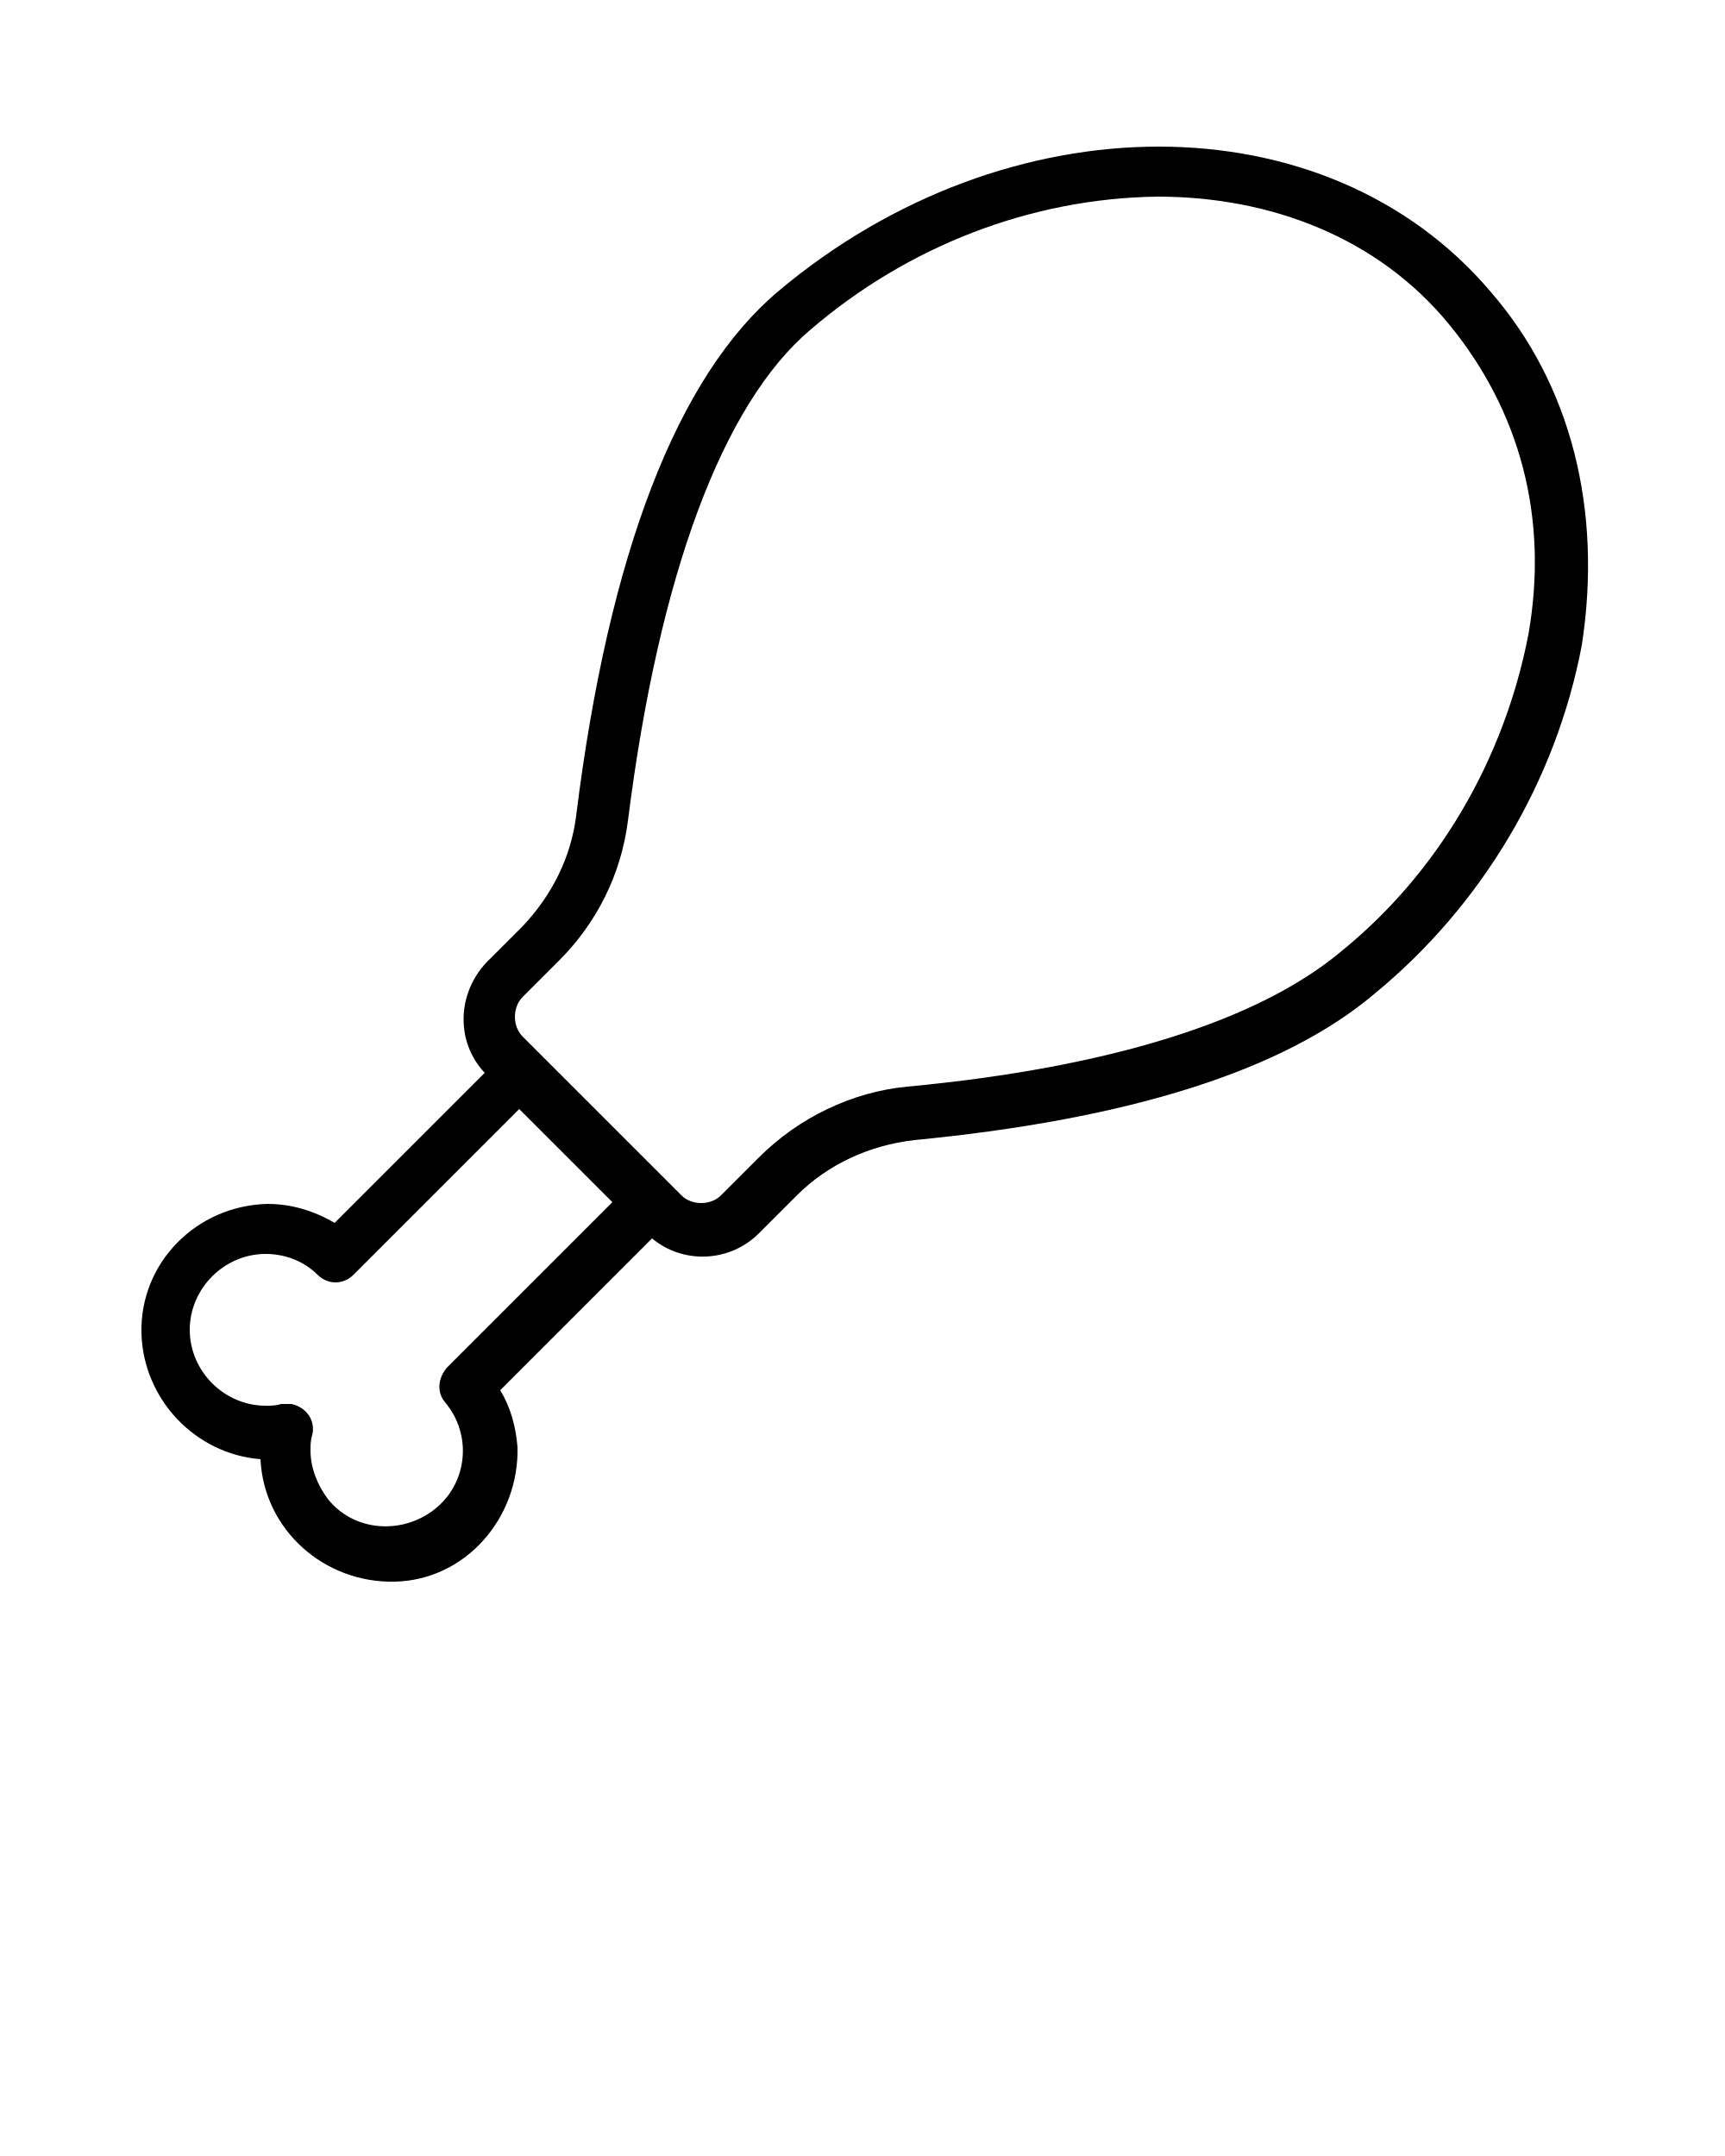
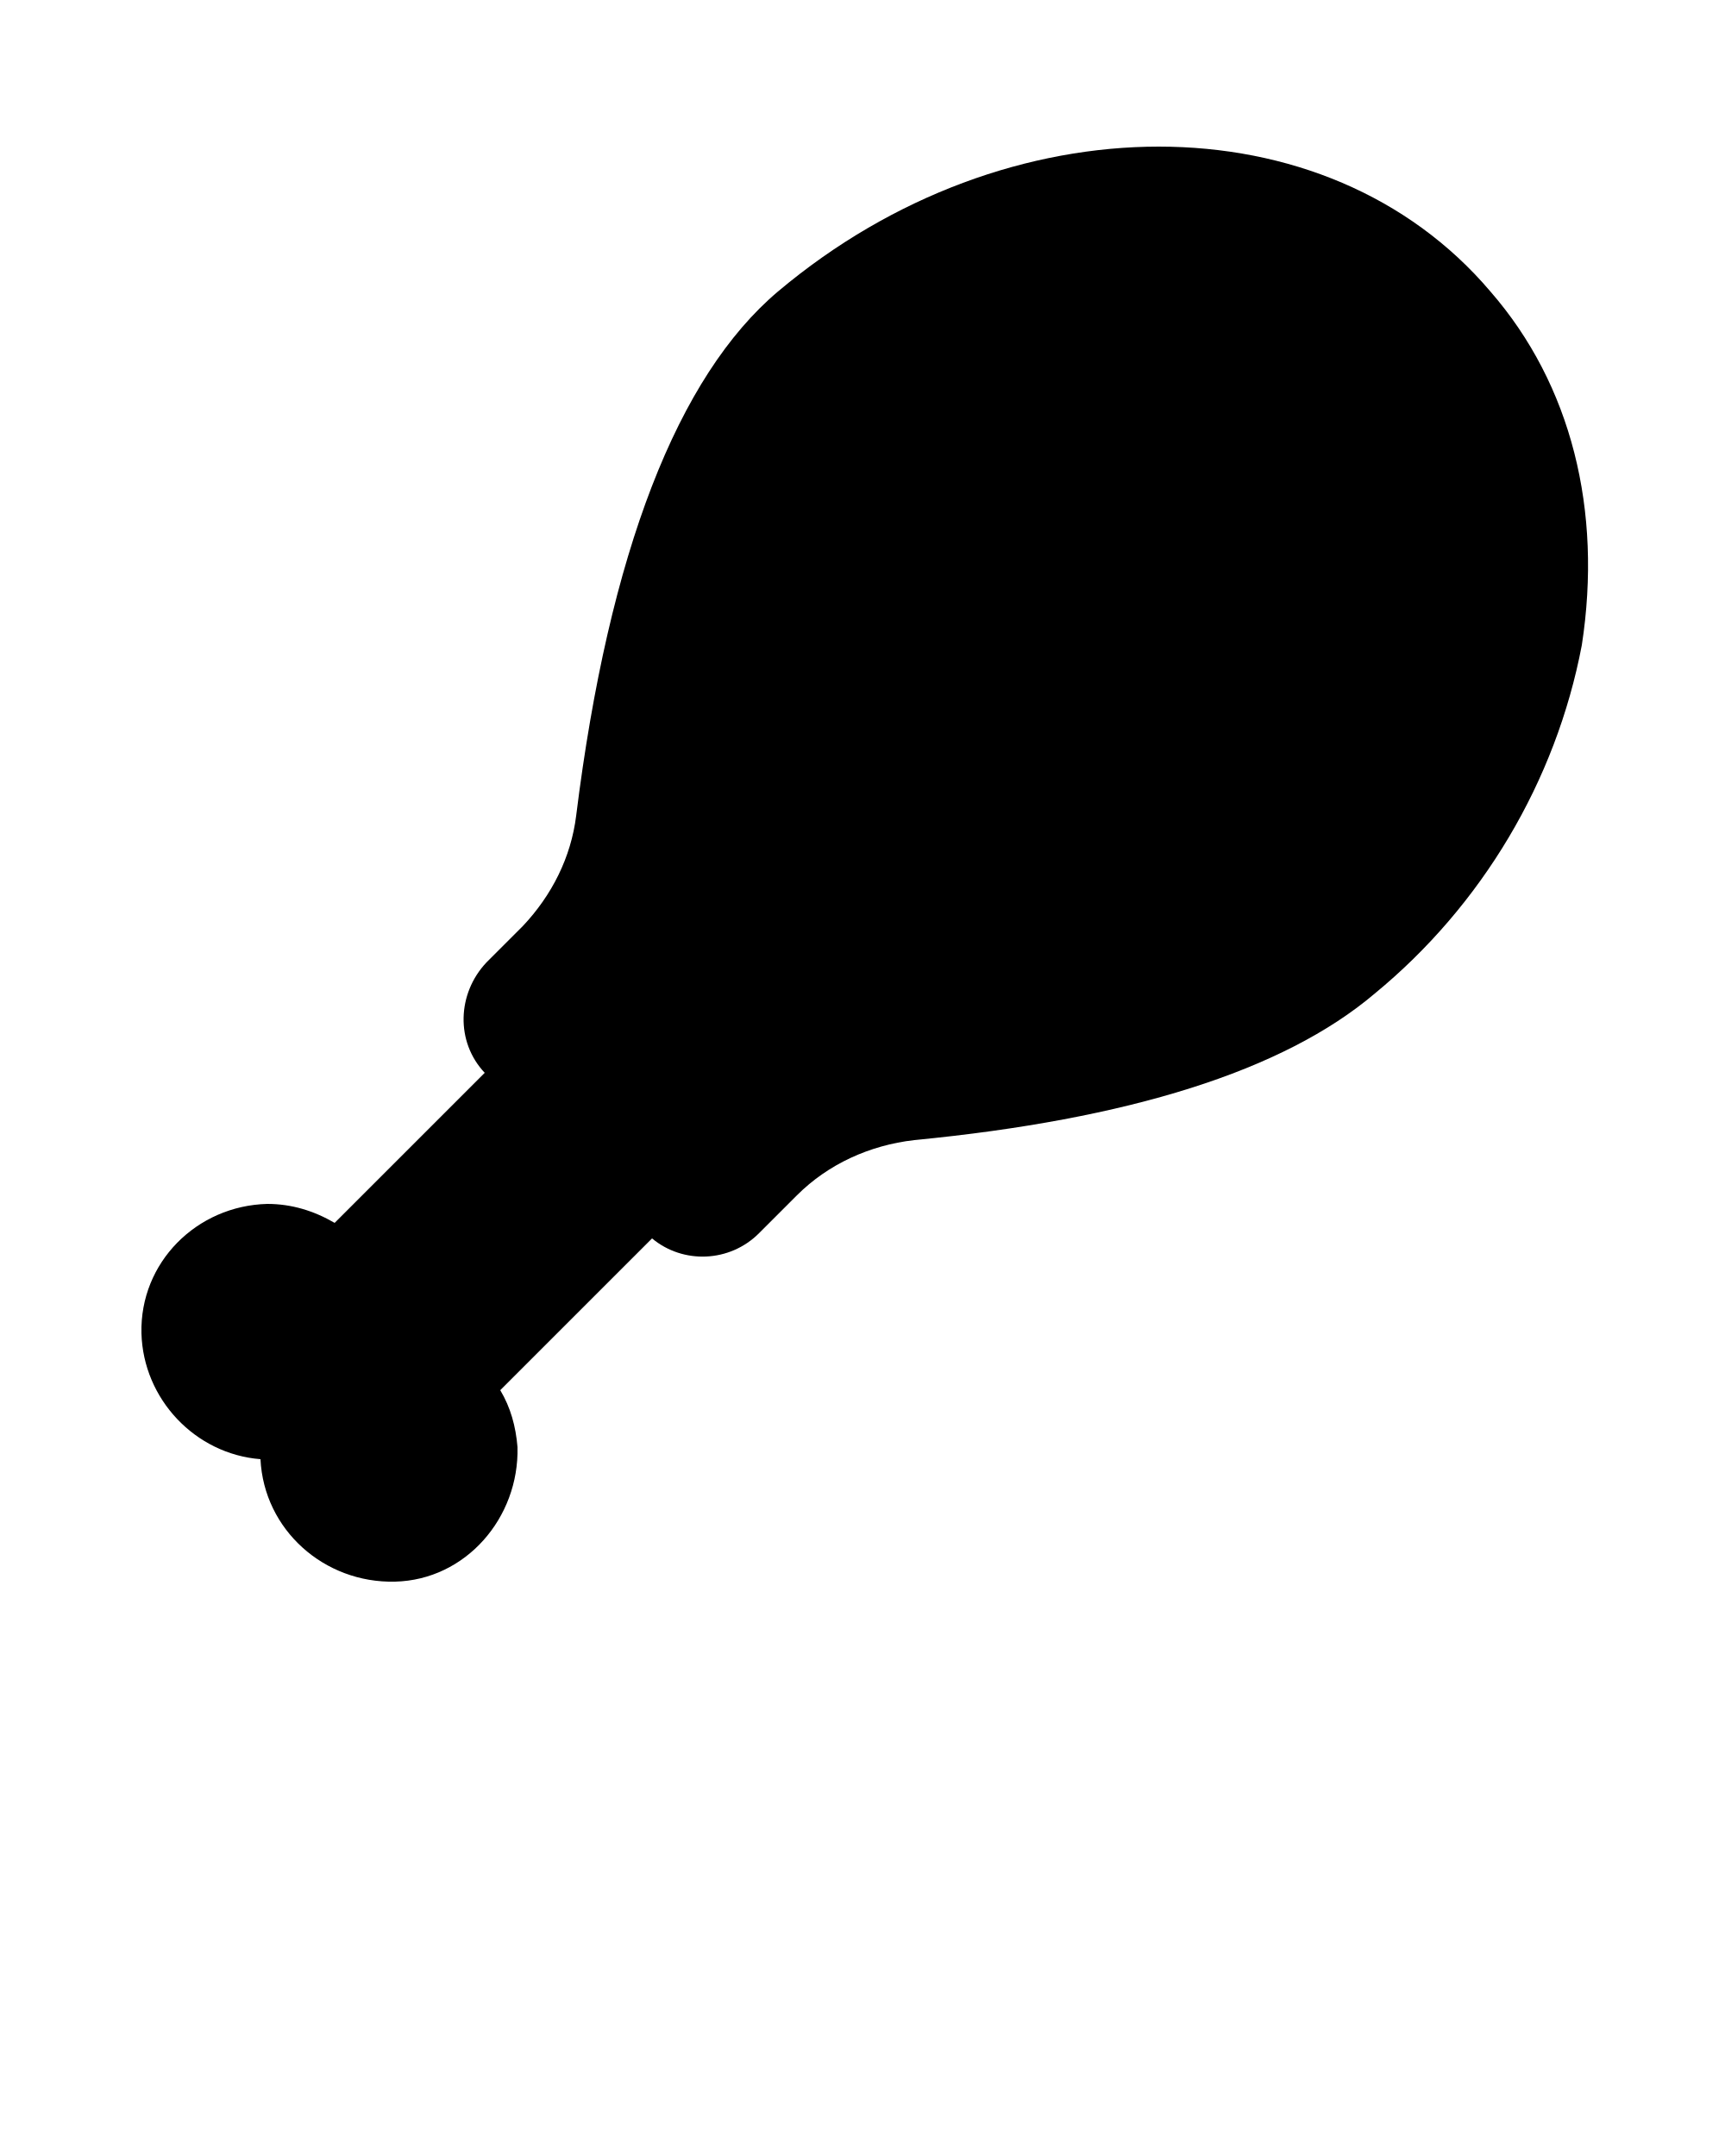
<svg xmlns="http://www.w3.org/2000/svg" version="1.1" id="Layer_1" x="0px" y="0px" viewBox="0 0 100 125" style="enable-background:new 0 0 100 125;" xml:space="preserve">
-   <path d="M86.4,16.9c-9.5-11.2-28-11.2-41.3,0c-5.8,4.9-9.8,15.1-11.7,30.4c-0.3,2.4-1.4,4.6-3.1,6.4l-2.1,2.1  c-1.7,1.8-1.8,4.6-0.1,6.4l-8.7,8.7c-1.2-0.7-2.5-1.1-3.9-1.1c-4.1,0.1-7.4,3.4-7.3,7.5c0.1,3.8,3.1,7,6.9,7.3  c0.2,4.1,3.7,7.2,7.8,7.1s7.2-3.7,7.1-7.8c-0.1-1.2-0.4-2.3-1-3.3l8.8-8.8c1.8,1.5,4.5,1.4,6.2-0.3l2.2-2.2c1.8-1.8,4.2-2.9,6.8-3.2  c12.4-1.2,21.4-4,26.7-8.5c6.2-5.1,10.5-12.3,12-20.2C92.9,29.6,91.1,22.3,86.4,16.9z M25.9,79.3c-0.5,0.6-0.6,1.4-0.1,2  c1.6,1.9,1.3,4.7-0.6,6.2s-4.7,1.3-6.2-0.6c-0.6-0.8-1-1.8-1-2.8c0-0.3,0-0.6,0.1-0.9c0.2-0.8-0.3-1.6-1.2-1.8c-0.1,0-0.2,0-0.3,0  c-0.1,0-0.2,0-0.3,0c-0.3,0.1-0.6,0.1-0.9,0.1c-2.4,0-4.4-2-4.4-4.4c0-2.4,2-4.4,4.4-4.4c1.1,0,2.2,0.4,3,1.2c0.6,0.6,1.5,0.6,2.1,0  l9.6-9.6l5.4,5.4L25.9,79.3z M88.6,36.8c-1.4,7.2-5.2,13.8-10.9,18.4c-4.8,4-13.4,6.7-25.1,7.8c-3.2,0.3-6.3,1.8-8.6,4.1l-2.2,2.2  c-0.6,0.6-1.7,0.6-2.3,0l-9.2-9.2c-0.6-0.6-0.6-1.7,0-2.3l2.1-2.1c2.2-2.2,3.6-5,4-8.1c1.8-14.3,5.5-24.2,10.6-28.5  c5.6-4.8,12.7-7.6,20.1-7.7c6.6,0,12.8,2.4,16.9,7.4S89.8,30,88.6,36.8z" />
+   <path d="M86.4,16.9c-9.5-11.2-28-11.2-41.3,0c-5.8,4.9-9.8,15.1-11.7,30.4c-0.3,2.4-1.4,4.6-3.1,6.4l-2.1,2.1  c-1.7,1.8-1.8,4.6-0.1,6.4l-8.7,8.7c-1.2-0.7-2.5-1.1-3.9-1.1c-4.1,0.1-7.4,3.4-7.3,7.5c0.1,3.8,3.1,7,6.9,7.3  c0.2,4.1,3.7,7.2,7.8,7.1s7.2-3.7,7.1-7.8c-0.1-1.2-0.4-2.3-1-3.3l8.8-8.8c1.8,1.5,4.5,1.4,6.2-0.3l2.2-2.2c1.8-1.8,4.2-2.9,6.8-3.2  c12.4-1.2,21.4-4,26.7-8.5c6.2-5.1,10.5-12.3,12-20.2C92.9,29.6,91.1,22.3,86.4,16.9z" />
</svg>
